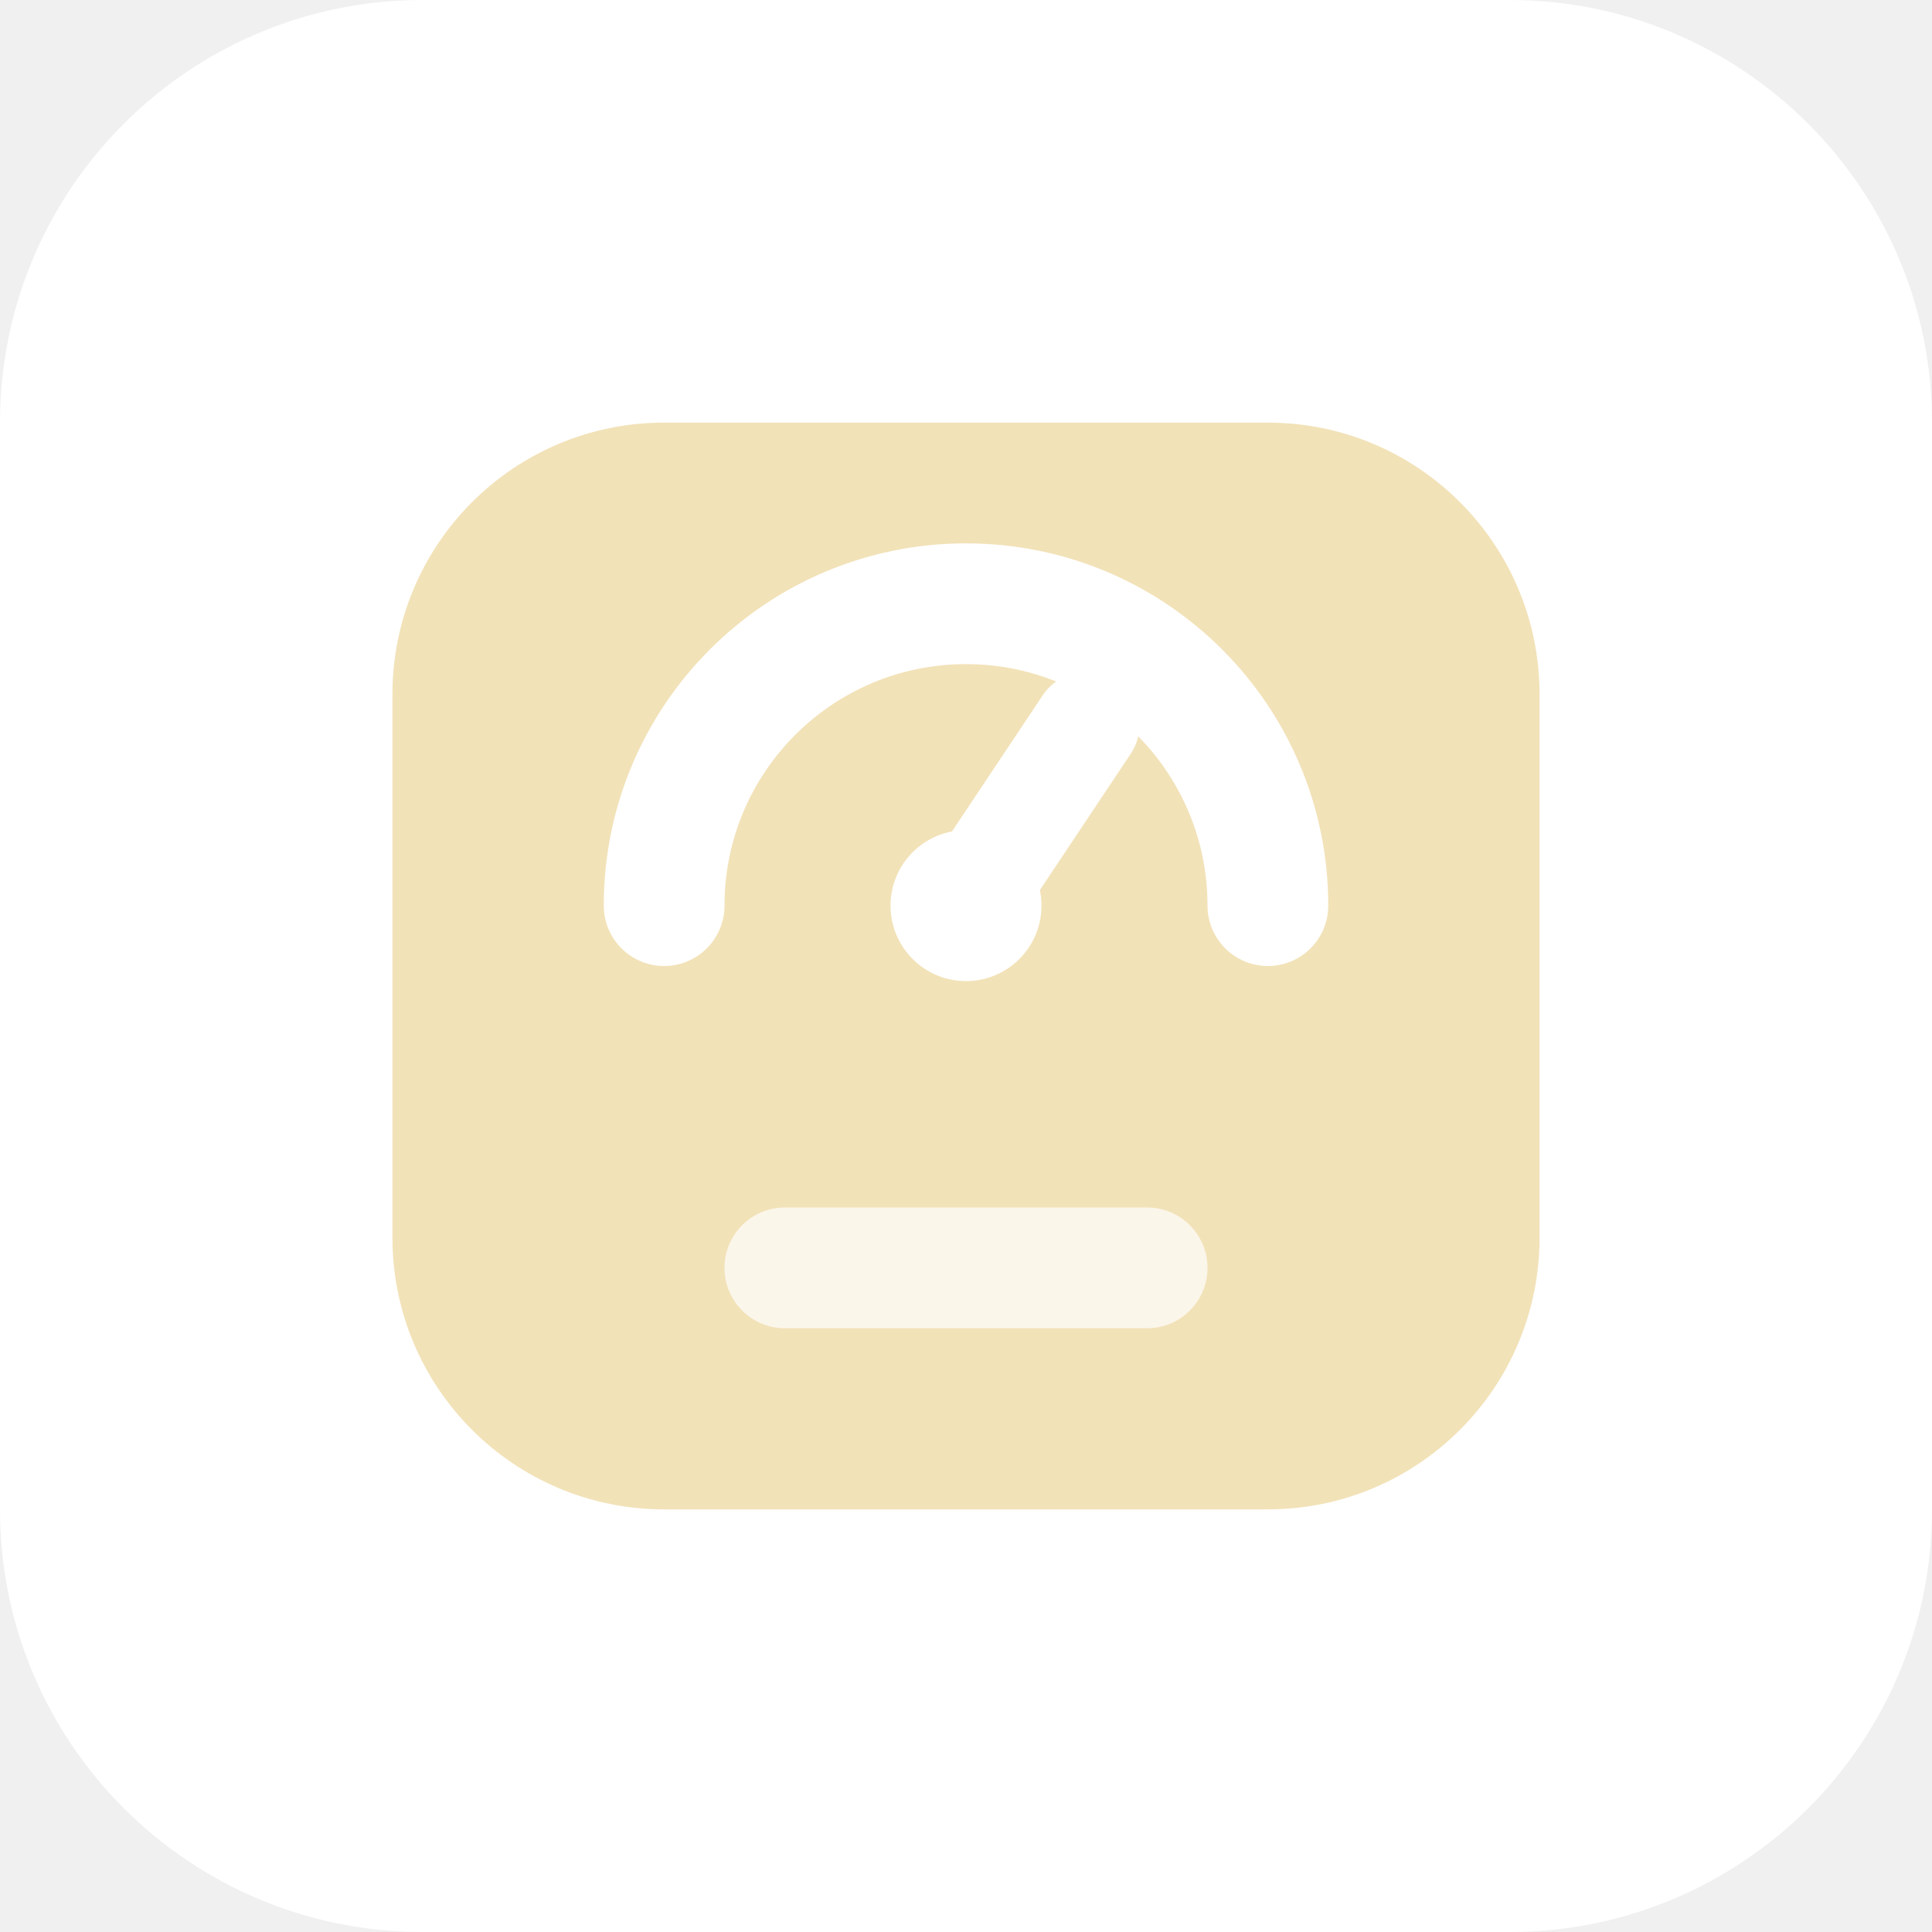
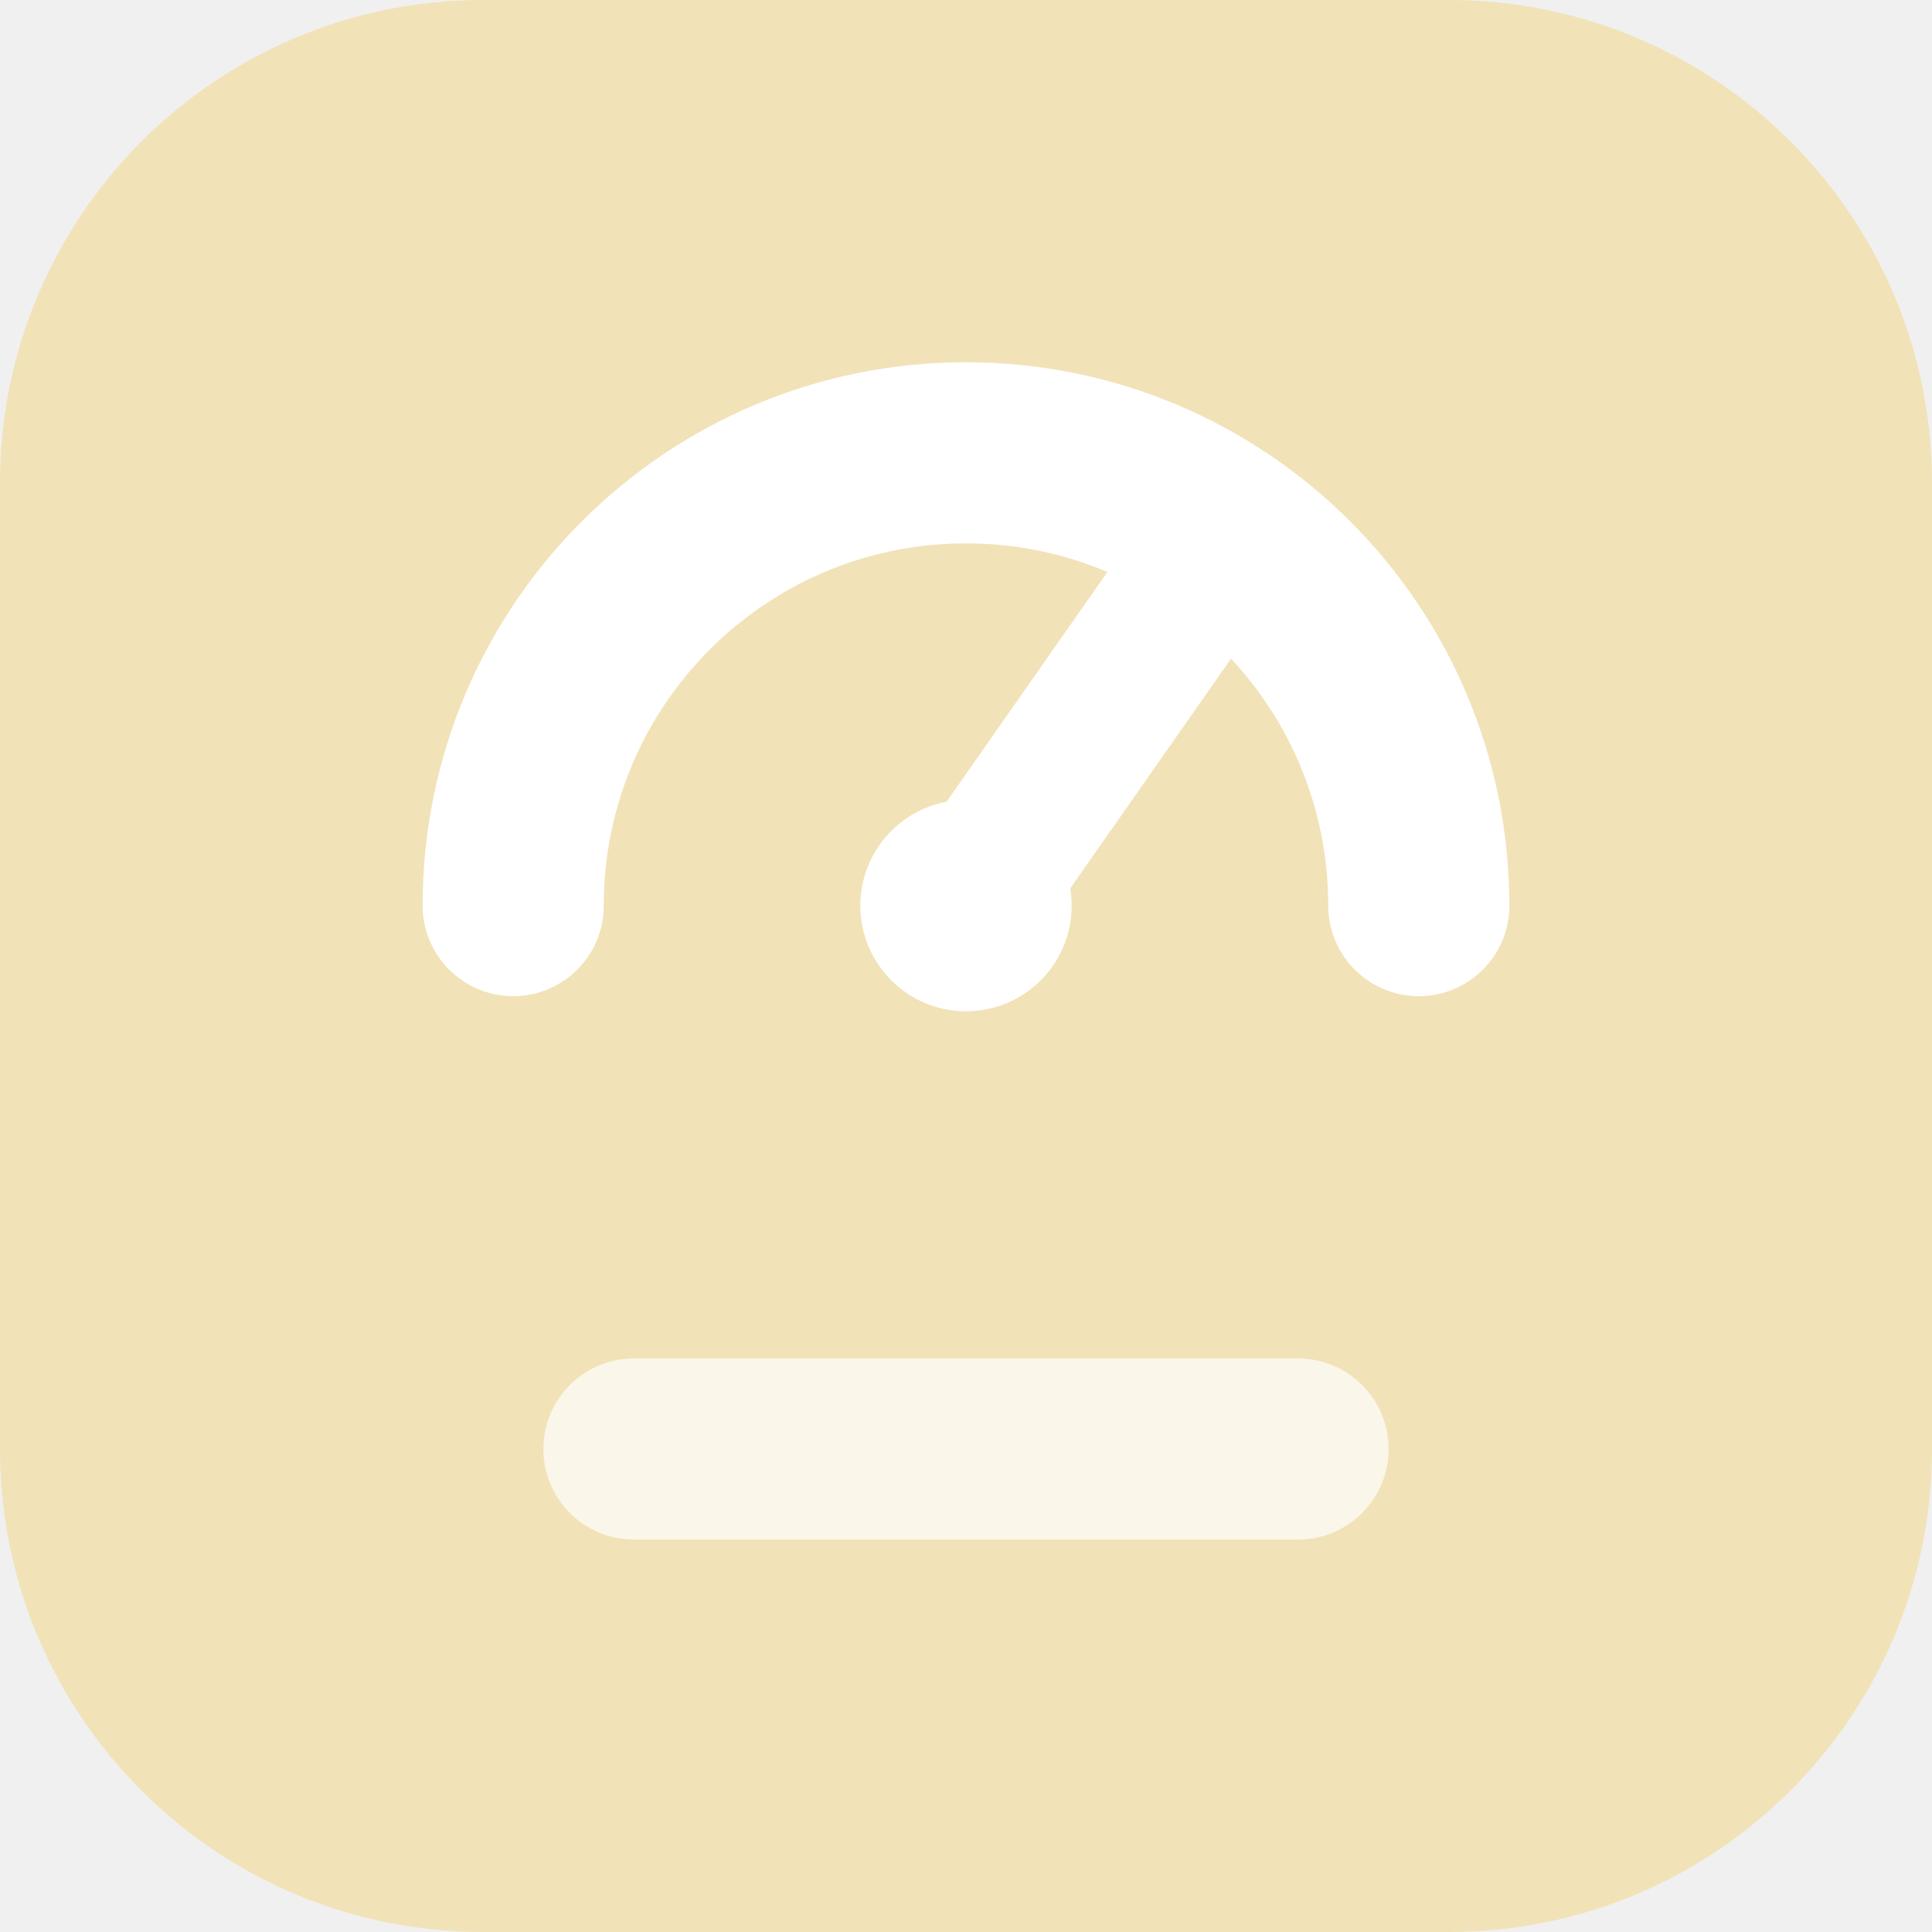
<svg xmlns="http://www.w3.org/2000/svg" viewBox="0 0 64 64">
-   <rect width="64" height="64" rx="14" fill="#ffffff" />
-   <rect x="13" y="14" width="38" height="36" rx="9" fill="#f2e2b8" />
-   <path d="M22 30a10 10 0 0 1 20 0" fill="none" stroke="#ffffff" stroke-width="4" stroke-linecap="round" />
-   <path d="M32 30l4-6" fill="none" stroke="#ffffff" stroke-width="3.5" stroke-linecap="round" />
-   <circle cx="32" cy="30" r="2.5" fill="#ffffff" />
-   <rect x="24" y="40" width="16" height="4" rx="2" fill="#ffffff" opacity=".7" />
+   <rect width="64" height="64" rx="16" fill="#f2e2b8" />
+   <path d="M17 30a15 15 0 0 1 30 0" fill="none" stroke="#ffffff" stroke-width="6" stroke-linecap="round" />
+   <path d="M32 30l7-10" fill="none" stroke="#ffffff" stroke-width="5" stroke-linecap="round" />
+   <circle cx="32" cy="30" r="3.5" fill="#ffffff" />
+   <rect x="18" y="45" width="28" height="6" rx="3" fill="#ffffff" opacity=".7" />
</svg>
